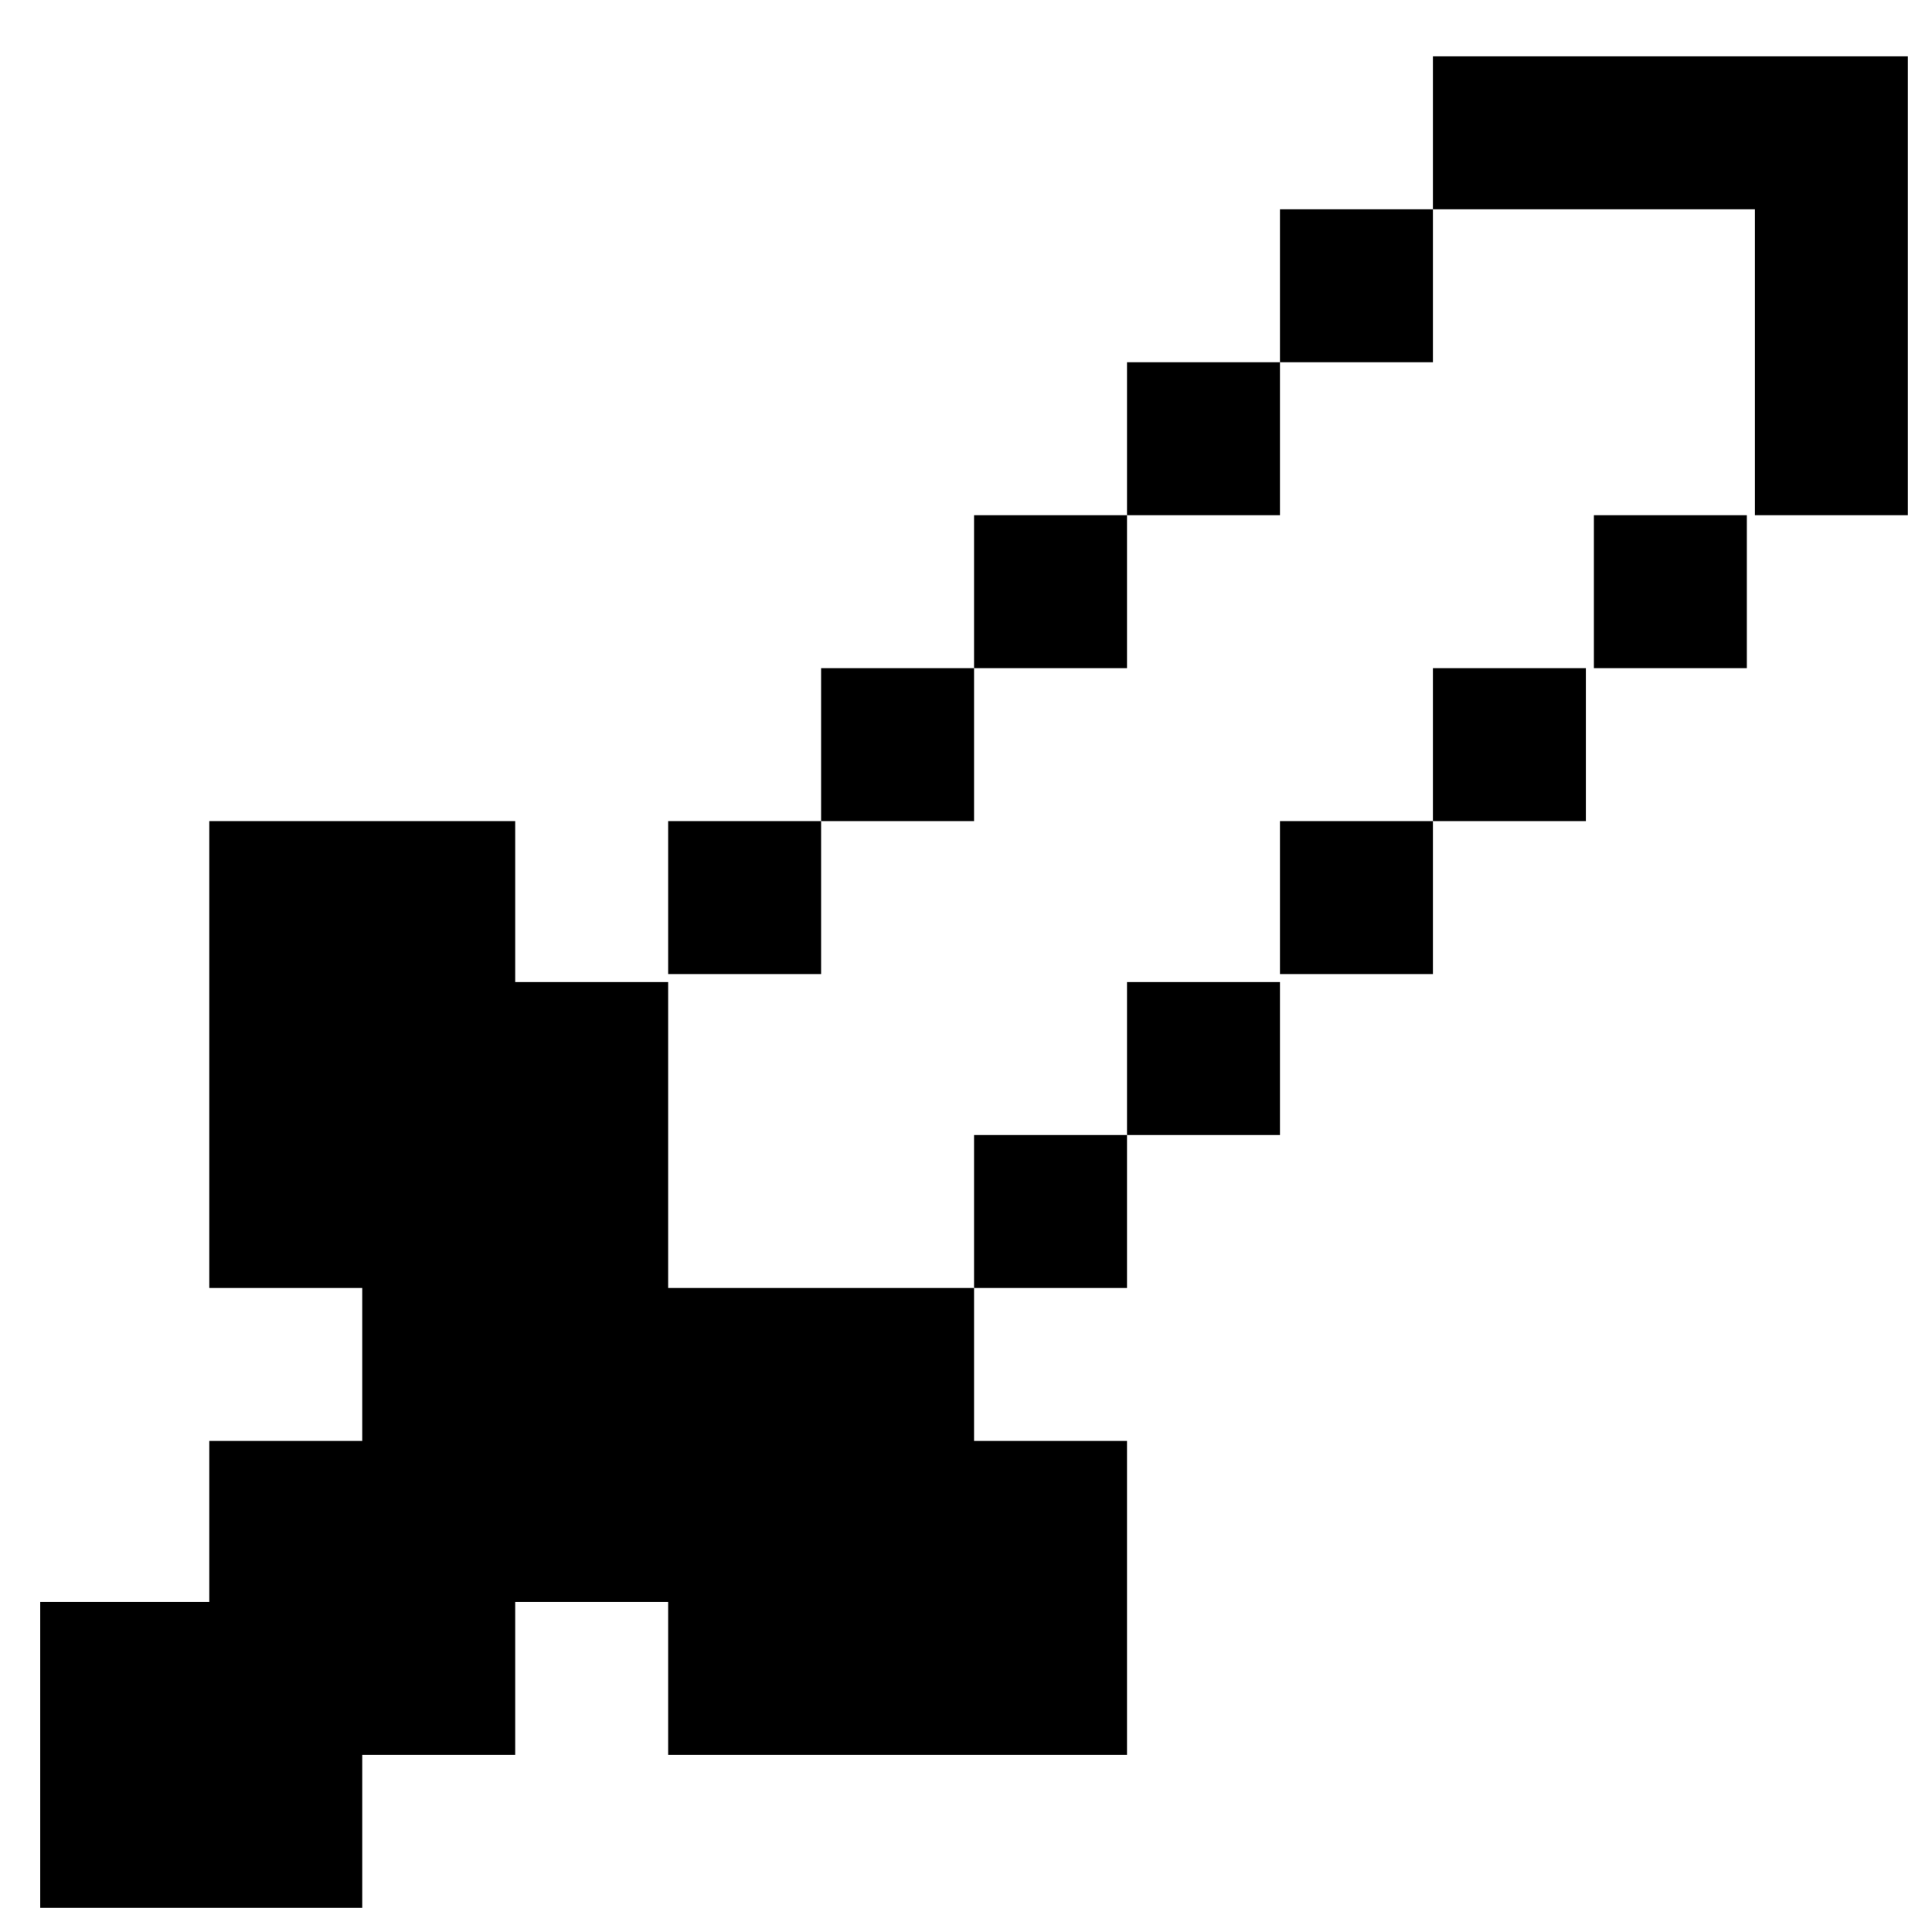
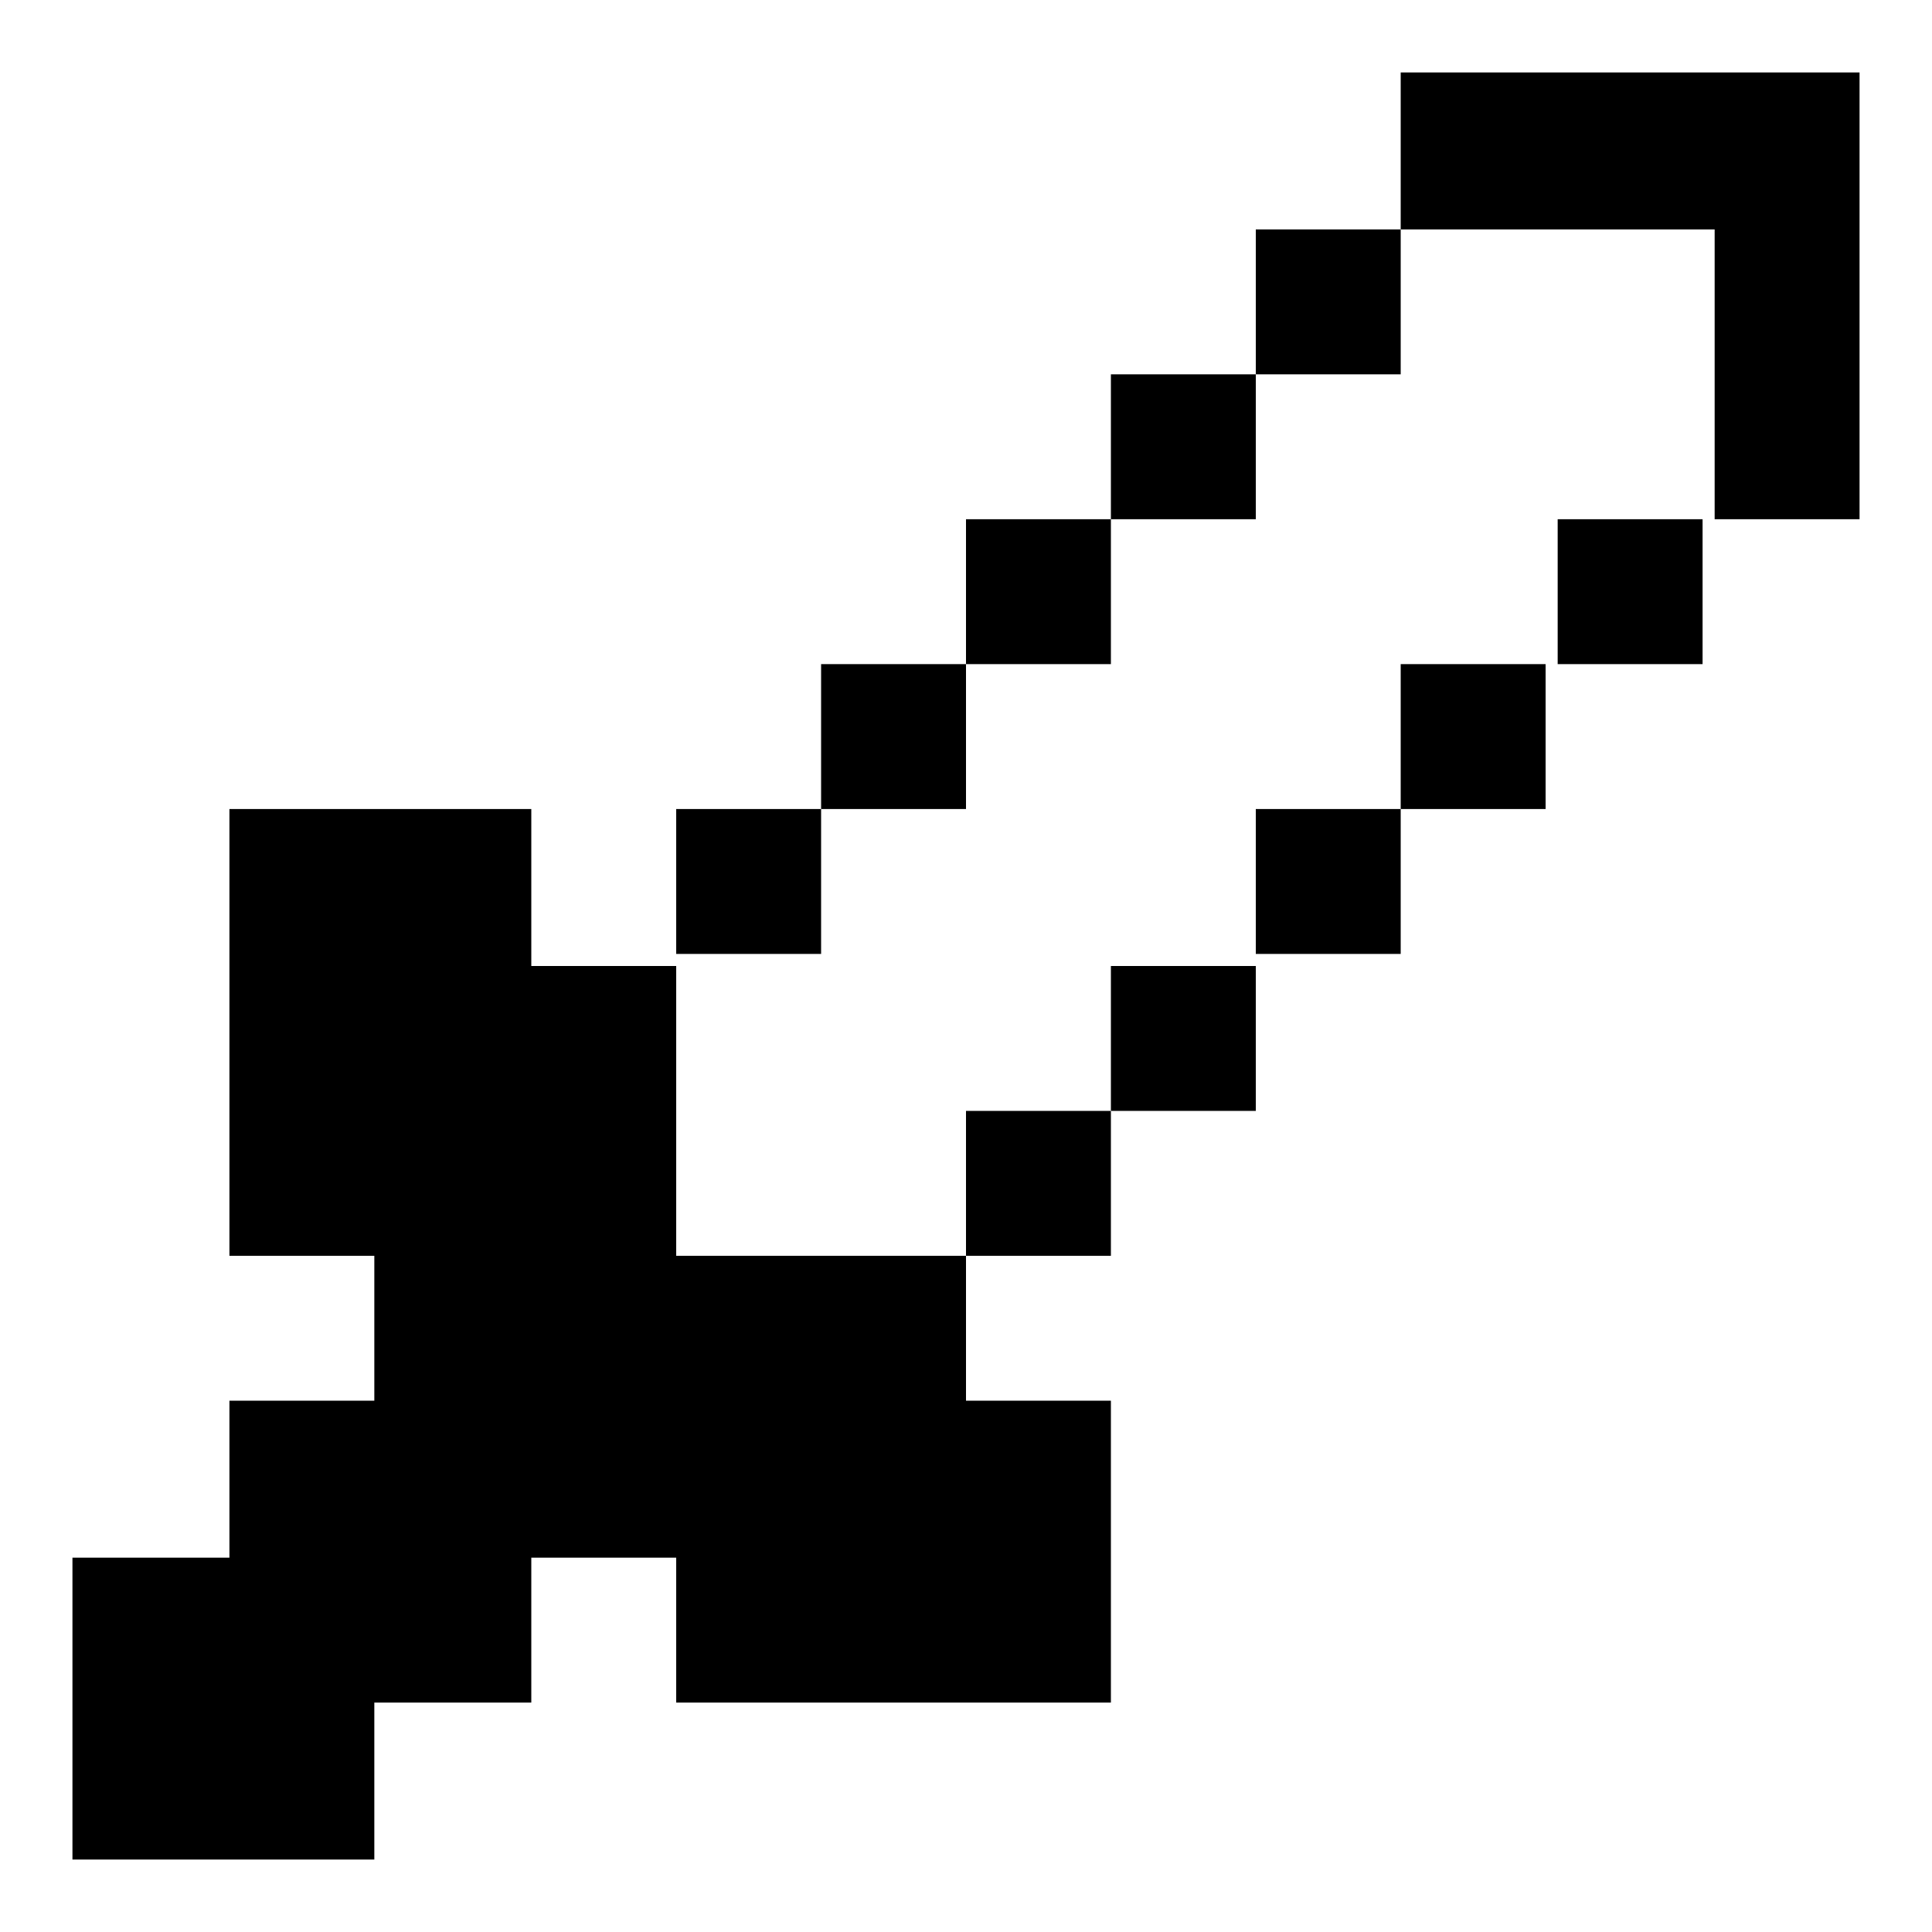
- <svg xmlns="http://www.w3.org/2000/svg" version="1.1" id="레이어_1" x="0px" y="0px" viewBox="0 0 24 24" style="enable-background:new 0 0 24 24;" xml:space="preserve">
-   <style type="text/css">
- 	.st0{fill:#000000;}
- </style>
+ <svg xmlns="http://www.w3.org/2000/svg" version="1.1" id="레이어_1" x="0px" y="0px" viewBox="0 0 16 16" style="enable-background:new 0 0 16 16;" xml:space="preserve">
  <g>
-     <rect x="12.1" y="6.4" class="st0" width="1.9" height="1.9" />
-     <rect x="10.2" y="8.3" class="st0" width="1.9" height="1.9" />
-     <rect x="8.3" y="10.2" class="st0" width="1.9" height="1.9" />
-     <rect x="14" y="4.5" class="st0" width="1.9" height="1.9" />
-     <polygon class="st0" points="8.3,16 8.3,14.1 8.3,12.2 6.4,12.2 6.4,10.2 4.5,10.2 2.6,10.2 2.6,12.2 2.6,14.1 2.6,16 4.5,16   4.5,17.9 2.6,17.9 2.6,19.9 0.5,19.9 0.5,21.8 0.5,23.7 2.6,23.7 4.5,23.7 4.5,21.8 6.4,21.8 6.4,19.9 8.3,19.9 8.3,21.8   10.2,21.8 12.1,21.8 14,21.8 14,19.9 14,17.9 12.1,17.9 12.1,16 10.2,16  " />
-     <rect x="15.9" y="2.6" class="st0" width="1.9" height="1.9" />
-     <rect x="19.8" y="6.4" class="st0" width="1.9" height="1.9" />
-     <rect x="12.1" y="14.1" class="st0" width="1.9" height="1.9" />
-     <polygon class="st0" points="21.8,0.7 19.8,0.7 17.8,0.7 17.8,2.6 19.8,2.6 21.8,2.6 21.8,4.5 21.8,6.4 23.7,6.4 23.7,4.5   23.7,2.6 23.7,0.7  " />
-     <rect x="17.8" y="8.3" class="st0" width="1.9" height="1.9" />
-     <rect x="15.9" y="10.2" class="st0" width="1.9" height="1.9" />
-     <rect x="14" y="12.2" class="st0" width="1.9" height="1.9" />
+     <rect x="8" y="4.3" width="1.2" height="1.2" />
+     <rect x="6.8" y="5.5" width="1.2" height="1.2" />
+     <rect x="5.6" y="6.7" width="1.2" height="1.2" />
+     <rect x="9.2" y="3.1" width="1.2" height="1.2" />
+     <polygon points="5.6,10.4 5.6,9.2 5.6,8 4.4,8 4.4,6.7 3.1,6.7 1.9,6.7 1.9,8 1.9,9.2 1.9,10.4 3.1,10.4 3.1,11.6 1.9,11.6    1.9,12.9 0.6,12.9 0.6,14.1 0.6,15.4 1.9,15.4 3.1,15.4 3.1,14.1 4.4,14.1 4.4,12.9 5.6,12.9 5.6,14.1 6.8,14.1 8,14.1 9.2,14.1    9.2,12.9 9.2,11.6 8,11.6 8,10.4 6.8,10.4  " />
+     <rect x="10.4" y="1.9" width="1.2" height="1.2" />
+     <rect x="12.9" y="4.3" width="1.2" height="1.2" />
+     <rect x="8" y="9.2" width="1.2" height="1.2" />
+     <polygon points="14.2,0.6 12.9,0.6 11.6,0.6 11.6,1.9 12.9,1.9 14.2,1.9 14.2,3.1 14.2,4.3 15.4,4.3 15.4,3.1 15.4,1.9 15.4,0.6     " />
+     <rect x="11.6" y="5.5" width="1.2" height="1.2" />
+     <rect x="10.4" y="6.7" width="1.2" height="1.2" />
+     <rect x="9.2" y="8" width="1.2" height="1.2" />
  </g>
</svg>
